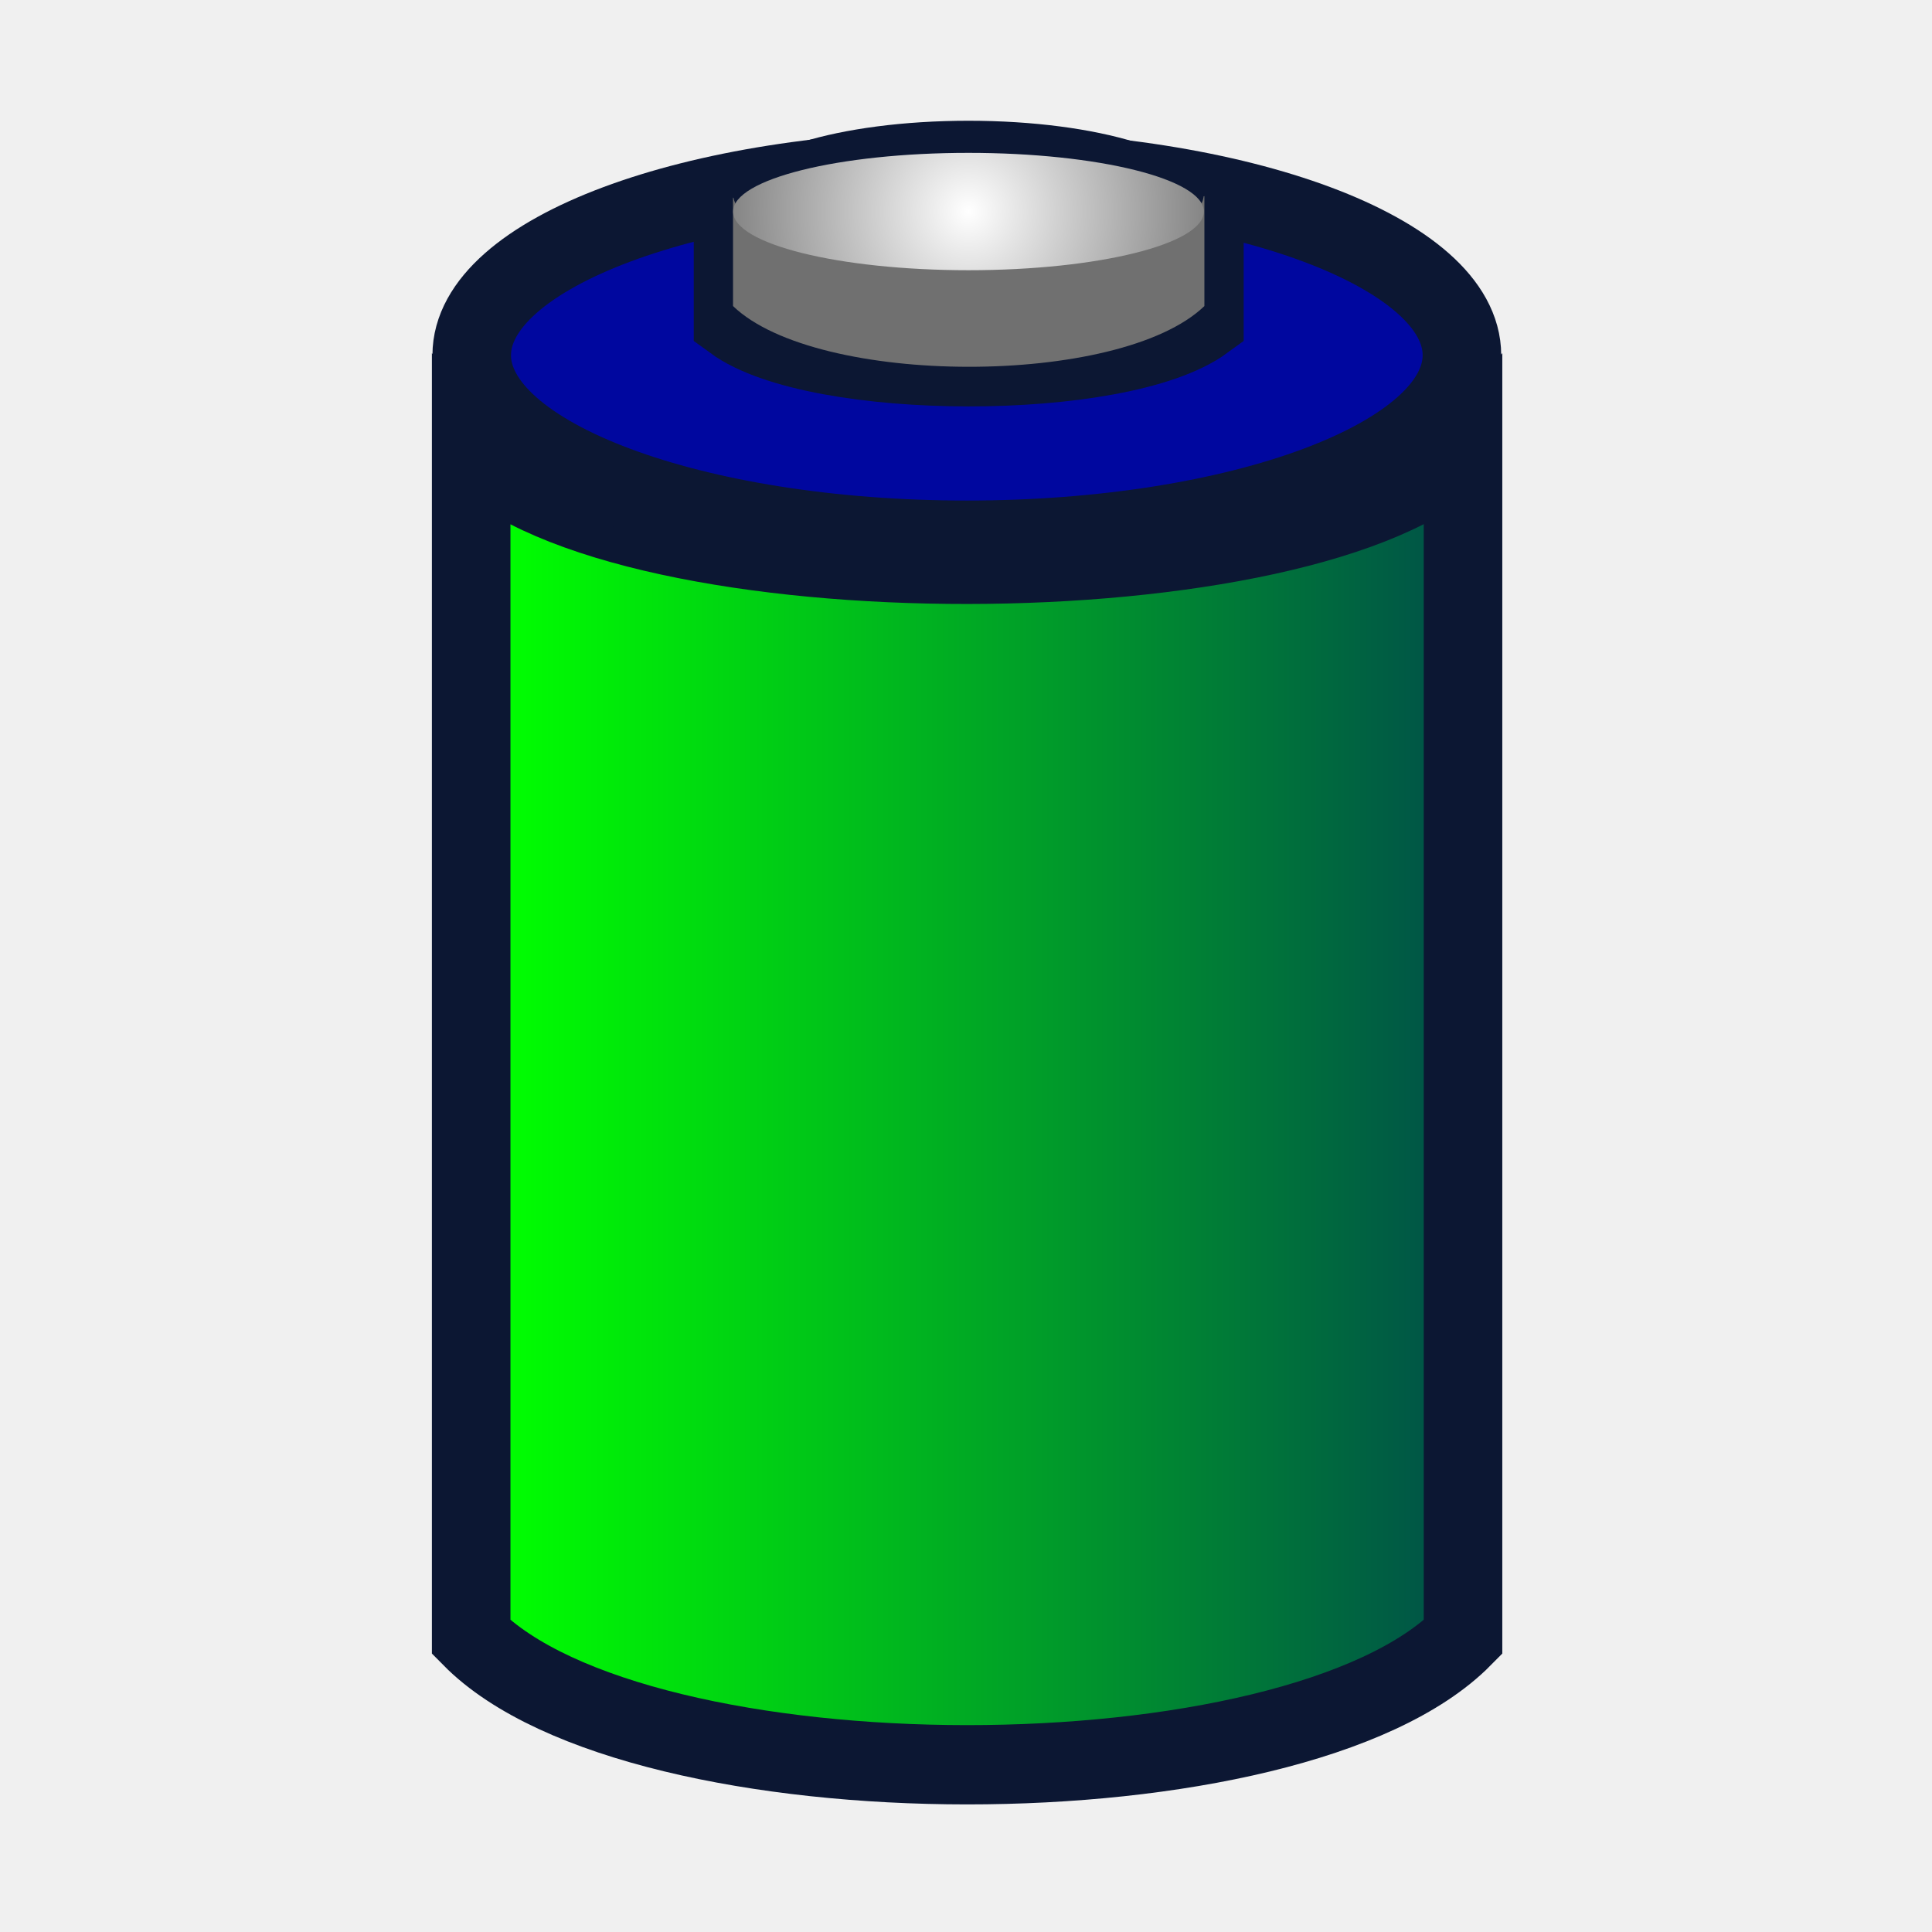
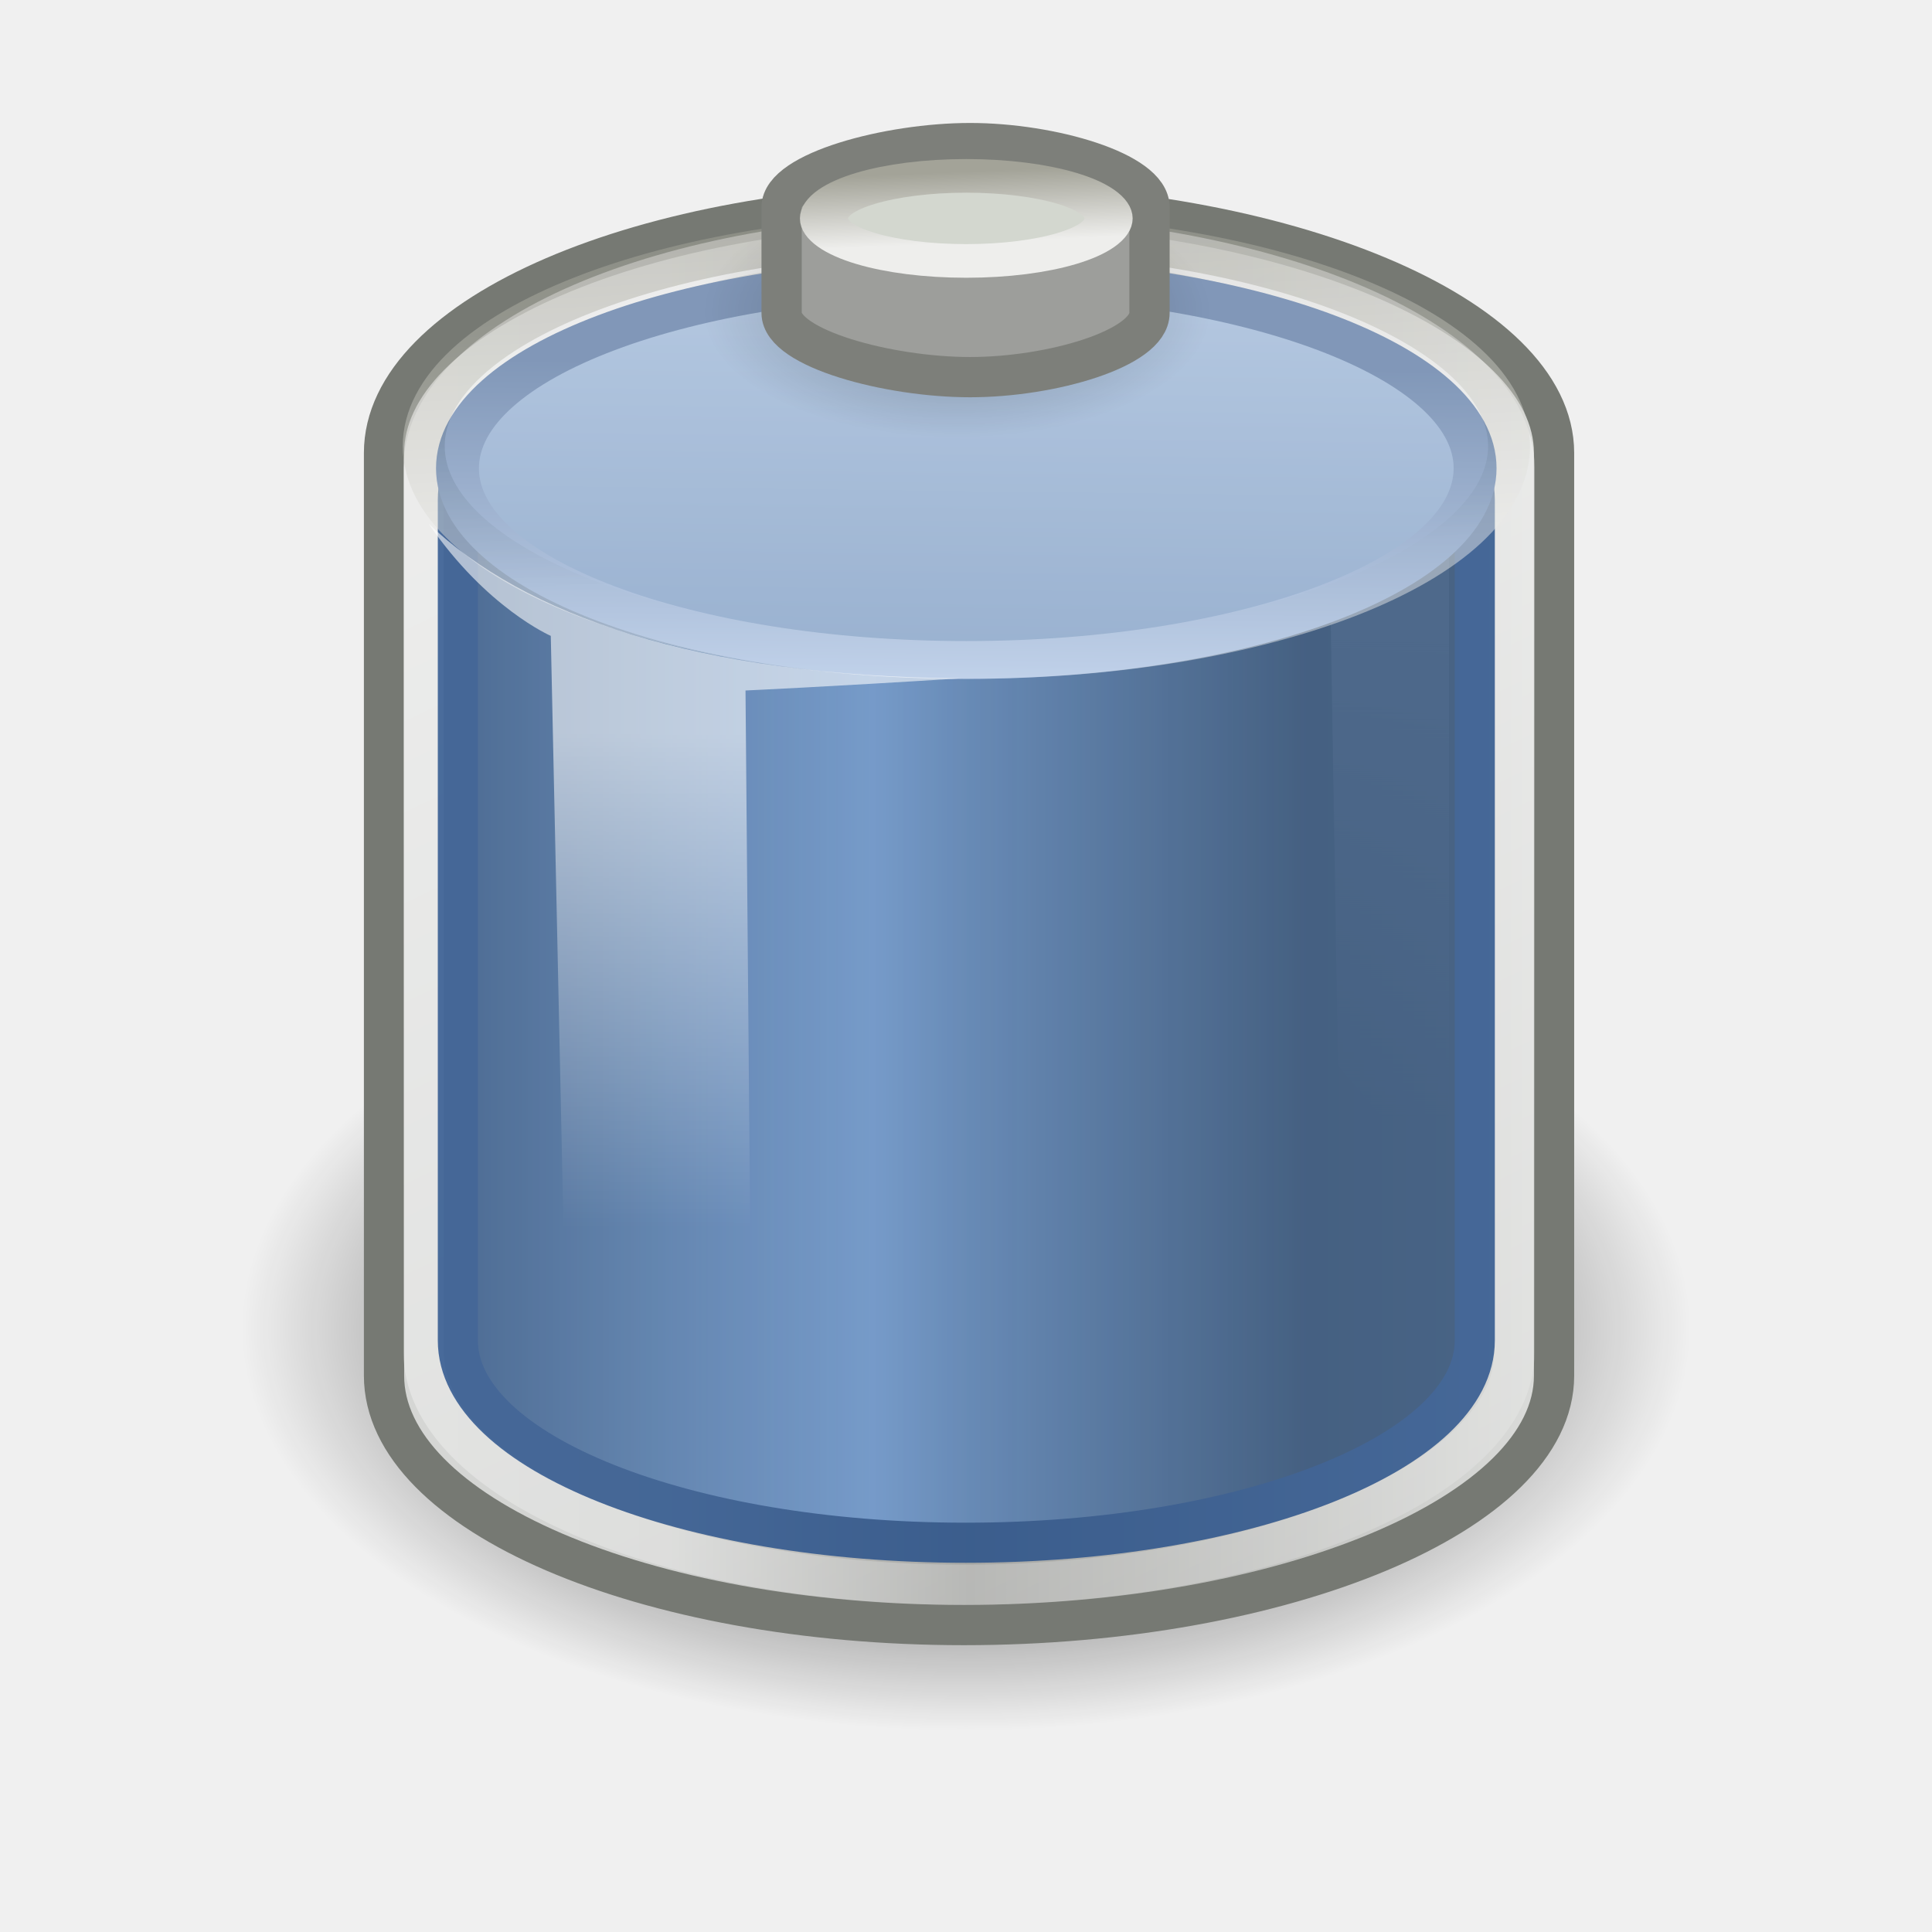
- <svg xmlns="http://www.w3.org/2000/svg" version="1.0" x="0" y="0" width="32" height="32" id="svg1391">
-   <defs id="defs1393">
-     <radialGradient cx="6.83" cy="1.145" r="6.286" fx="6.83" fy="1.145" id="XMLID_1_" gradientUnits="userSpaceOnUse">
-       <stop style="stop-color:#ffffff;stop-opacity:1" offset="0" id="stop84" />
-       <stop style="stop-color:#000000;stop-opacity:1" offset="1" id="stop86" />
-     </radialGradient>
-     <linearGradient x1="0.757" y1="19.446" x2="12.923" y2="19.446" id="_x2D_25_1_" gradientUnits="userSpaceOnUse">
-       <stop style="stop-color:#ff1a00;stop-opacity:1" offset="0" id="stop65" />
-       <stop style="stop-color:#850000;stop-opacity:1" offset="1" id="stop67" />
+ <svg xmlns="http://www.w3.org/2000/svg" xmlns:xlink="http://www.w3.org/1999/xlink" id="svg1328" height="48px" width="48px">
+   <defs id="defs3">
+     <linearGradient xlink:href="#linearGradient3331" id="linearGradient3349" gradientUnits="userSpaceOnUse" x1="31.989" y1="35.874" x2="31.989" y2="44.874" gradientTransform="translate(2,1)" />
+     <linearGradient id="linearGradient3331">
+       <stop style="stop-color:#ffffff;stop-opacity:1;" offset="0" id="stop3333" />
+       <stop style="stop-color:#ffffff;stop-opacity:0;" offset="1" id="stop3335" />
    </linearGradient>
-     <linearGradient x1="0.751" y1="18.308" x2="12.986" y2="18.308" id="_x32_5_1_" gradientUnits="userSpaceOnUse">
-       <stop style="stop-color:#ff1a00;stop-opacity:1" offset="0" id="stop58" />
-       <stop style="stop-color:#850000;stop-opacity:1" offset="1" id="stop60" />
+     <linearGradient xlink:href="#linearGradient3331" id="linearGradient3337" x1="31.989" y1="35.874" x2="31.989" y2="44.874" gradientUnits="userSpaceOnUse" gradientTransform="translate(2,1)" />
+     <radialGradient xlink:href="#linearGradient3289" id="radialGradient3295" cx="69.296" cy="14.854" fx="69.296" fy="14.854" r="3.536" gradientTransform="matrix(1,0,0,1.575,0,-8.541261)" gradientUnits="userSpaceOnUse" />
+     <linearGradient id="linearGradient3289">
+       <stop style="stop-color:#000000;stop-opacity:1;" offset="0" id="stop3291" />
+       <stop style="stop-color:#000000;stop-opacity:0;" offset="1" id="stop3293" />
    </linearGradient>
-     <linearGradient x1="0.875" y1="17.505" x2="12.861" y2="17.505" id="_x2B_25_1_" gradientUnits="userSpaceOnUse">
-       <stop style="stop-color:#ffff3e;stop-opacity:1" offset="0" id="stop51" />
-       <stop style="stop-color:#ba7000;stop-opacity:1" offset="1" id="stop53" />
+     <radialGradient xlink:href="#linearGradient3289" id="radialGradient3299" gradientUnits="userSpaceOnUse" gradientTransform="matrix(1,0,0,1.575,1.421085e-14,-8.541261)" cx="69.296" cy="14.854" fx="69.296" fy="14.854" r="3.536" />
+     <linearGradient id="linearGradient3271">
+       <stop style="stop-color:#eeeeec;stop-opacity:1;" offset="0" id="stop3273" />
+       <stop style="stop-color:#d3d3ce;stop-opacity:1;" offset="1" id="stop3275" />
    </linearGradient>
-     <linearGradient x1="0.875" y1="16.52" x2="12.892" y2="16.52" id="_x35_0_2_" gradientUnits="userSpaceOnUse">
-       <stop style="stop-color:#00ff00;stop-opacity:1" offset="0" id="stop44" />
-       <stop style="stop-color:#005447;stop-opacity:1" offset="1" id="stop46" />
+     <linearGradient xlink:href="#linearGradient3271" id="linearGradient3277" x1="78.985" y1="12.351" x2="79.109" y2="8.727" gradientUnits="userSpaceOnUse" gradientTransform="translate(-52,21)" />
+     <linearGradient id="linearGradient3309">
+       <stop style="stop-color:#e5e6e3;stop-opacity:1;" offset="0" id="stop3311" />
+       <stop id="stop3317" offset="0.5" style="stop-color:#d1d3cf;stop-opacity:1;" />
+       <stop style="stop-color:#767c6f;stop-opacity:1;" offset="1" id="stop3313" />
    </linearGradient>
-     <linearGradient x1="0.861" y1="15.628" x2="12.834" y2="15.628" id="_x2B_50_1_" gradientUnits="userSpaceOnUse">
-       <stop style="stop-color:#00ff00;stop-opacity:1" offset="0" id="stop37" />
-       <stop style="stop-color:#005447;stop-opacity:1" offset="1" id="stop39" />
+     <radialGradient xlink:href="#linearGradient3309" id="radialGradient3315" cx="77.499" cy="-9.064" fx="77.499" fy="-9.064" r="17.501" gradientTransform="matrix(2.080863,1.213805e-24,-8.732247e-25,1.843788,-135.7659,30.30738)" gradientUnits="userSpaceOnUse" />
+     <linearGradient id="linearGradient3323">
+       <stop style="stop-color:#000000;stop-opacity:1;" offset="0" id="stop3325" />
+       <stop style="stop-color:#000000;stop-opacity:0;" offset="1" id="stop3327" />
    </linearGradient>
-     <linearGradient x1="0.875" y1="14.614" x2="12.861" y2="14.614" id="_x37_5_2_" gradientUnits="userSpaceOnUse">
-       <stop style="stop-color:#00ff00;stop-opacity:1" offset="0" id="stop30" />
-       <stop style="stop-color:#005447;stop-opacity:1" offset="1" id="stop32" />
+     <radialGradient xlink:href="#linearGradient3323" id="radialGradient3329" cx="22.5" cy="34" fx="22.5" fy="34" r="23.5" gradientTransform="matrix(1,0,0,0.595745,0,13.74468)" gradientUnits="userSpaceOnUse" />
+     <linearGradient id="linearGradient3365">
+       <stop id="stop3367" offset="0" style="stop-color:#ffffff;stop-opacity:1;" />
+       <stop style="stop-color:#ffffff;stop-opacity:0;" offset="0.5" id="stop3371" />
+       <stop id="stop3373" offset="0.75" style="stop-color:#ffffff;stop-opacity:1;" />
+       <stop style="stop-color:#ffffff;stop-opacity:0;" offset="0.954" id="stop3375" />
+       <stop id="stop3377" offset="0.954" style="stop-color:#ffffff;stop-opacity:0;" />
+       <stop id="stop3369" offset="1" style="stop-color:#ffffff;stop-opacity:1;" />
    </linearGradient>
-     <linearGradient x1="0.875" y1="13.685" x2="12.834" y2="13.685" id="_x2B_75_1_" gradientUnits="userSpaceOnUse">
-       <stop style="stop-color:#00ff00;stop-opacity:1" offset="0" id="stop23" />
-       <stop style="stop-color:#005447;stop-opacity:1" offset="1" id="stop25" />
+     <linearGradient xlink:href="#linearGradient3365" id="linearGradient3363" gradientUnits="userSpaceOnUse" gradientTransform="translate(2,1)" x1="-7.609" y1="6.706" x2="22.266" y2="10.756" />
+     <linearGradient id="linearGradient3341">
+       <stop id="stop3343" offset="0" style="stop-color:#b6b6b6;stop-opacity:1;" />
+       <stop id="stop3345" offset="1" style="stop-color:#b6b6b6;stop-opacity:0;" />
    </linearGradient>
-     <linearGradient x1="0.875" y1="12.559" x2="12.834" y2="12.559" id="_x31_00_1_" gradientUnits="userSpaceOnUse">
-       <stop style="stop-color:#00ff00;stop-opacity:1" offset="0" id="stop17" />
-       <stop style="stop-color:#005447;stop-opacity:1" offset="1" id="stop19" />
+     <linearGradient xlink:href="#linearGradient3341" id="linearGradient3347" gradientUnits="userSpaceOnUse" x1="7.721" y1="3.003" x2="6.782" y2="-3.743" gradientTransform="translate(2,1)" />
+     <linearGradient id="linearGradient3353">
+       <stop style="stop-color:#969696;stop-opacity:1;" offset="0" id="stop3355" />
+       <stop style="stop-color:#b6b6b6;stop-opacity:0;" offset="1" id="stop3357" />
    </linearGradient>
-     <linearGradient x1="0.75" y1="12.58" x2="12.771" y2="12.58" id="XMLID_3_" gradientUnits="userSpaceOnUse">
-       <stop style="stop-color:#ffffff;stop-opacity:1" offset="0" id="stop10" />
-       <stop style="stop-color:#808dff;stop-opacity:1" offset="1" id="stop12" />
+     <linearGradient xlink:href="#linearGradient3353" id="linearGradient3359" gradientUnits="userSpaceOnUse" gradientTransform="translate(2,1)" x1="7.721" y1="3.003" x2="6.782" y2="-3.743" />
+     <linearGradient id="linearGradient3260">
+       <stop style="stop-color:#3465a4;stop-opacity:1;" offset="0" id="stop3262" />
+       <stop style="stop-color:#8fb1dc;stop-opacity:1;" offset="1" id="stop3264" />
    </linearGradient>
+     <linearGradient id="linearGradient3815">
+       <stop style="stop-color:#204a87;stop-opacity:1;" offset="0" id="stop3817" />
+       <stop style="stop-color:#98b8e7;stop-opacity:1;" offset="1" id="stop3819" />
+     </linearGradient>
+     <linearGradient id="linearGradient3805">
+       <stop style="stop-color:#284e7f;stop-opacity:1;" offset="0" id="stop3807" />
+       <stop id="stop3813" offset="0.5" style="stop-color:#6694cf;stop-opacity:1;" />
+       <stop style="stop-color:#234570;stop-opacity:1;" offset="1" id="stop3809" />
+     </linearGradient>
+     <linearGradient id="linearGradient3356">
+       <stop style="stop-color:#ff4141;stop-opacity:1;" offset="0" id="stop3358" />
+       <stop style="stop-color:#ff9d9d;stop-opacity:1;" offset="1" id="stop3360" />
+     </linearGradient>
+     <linearGradient id="linearGradient3348">
+       <stop style="stop-color:#ff4949;stop-opacity:1;" offset="0" id="stop3350" />
+       <stop style="stop-color:#ffb1b1;stop-opacity:1;" offset="1" id="stop3352" />
+     </linearGradient>
+     <linearGradient id="linearGradient3338">
+       <stop style="stop-color:#cc0000;stop-opacity:1;" offset="0" id="stop3340" />
+       <stop id="stop3346" offset="0.5" style="stop-color:#ff5858;stop-opacity:1;" />
+       <stop style="stop-color:#cc0000;stop-opacity:1;" offset="1" id="stop3342" />
+     </linearGradient>
+     <linearGradient id="linearGradient3247">
+       <stop style="stop-color:#f0f0f0;stop-opacity:1;" offset="0" id="stop3249" />
+       <stop style="stop-color:#f0f0f0;stop-opacity:0;" offset="1" id="stop3251" />
+     </linearGradient>
+     <linearGradient id="linearGradient3233">
+       <stop style="stop-color:#eeeeec;stop-opacity:1;" offset="0" id="stop3235" />
+       <stop style="stop-color:#a3a398;stop-opacity:1;" offset="1" id="stop3237" />
+     </linearGradient>
+     <linearGradient id="linearGradient6932">
+       <stop style="stop-color:#ffffff;stop-opacity:1;" offset="0" id="stop6934" />
+       <stop style="stop-color:#e7e6ae;stop-opacity:1;" offset="1" id="stop6936" />
+     </linearGradient>
+     <linearGradient id="linearGradient6924">
+       <stop id="stop6926" offset="0" style="stop-color:#ffffff;stop-opacity:1;" />
+       <stop id="stop6928" offset="1" style="stop-color:#ffffff;stop-opacity:0;" />
+     </linearGradient>
+     <linearGradient id="linearGradient4206">
+       <stop id="stop4208" offset="0" style="stop-color:#7d4b01;stop-opacity:1;" />
+       <stop id="stop4210" offset="1" style="stop-color:#535353;stop-opacity:1;" />
+     </linearGradient>
+     <linearGradient id="linearGradient4176">
+       <stop id="stop4178" offset="0" style="stop-color:#ffffff;stop-opacity:1;" />
+       <stop id="stop4180" offset="1" style="stop-color:#ffffff;stop-opacity:0;" />
+     </linearGradient>
+     <linearGradient id="linearGradient4162">
+       <stop id="stop4164" offset="0" style="stop-color:#f79403;stop-opacity:1;" />
+       <stop style="stop-color:#fdb343;stop-opacity:1;" offset="0.187" id="stop4170" />
+       <stop id="stop4172" offset="0.43" style="stop-color:#fdb74f;stop-opacity:1;" />
+       <stop id="stop4166" offset="1" style="stop-color:#8f5601;stop-opacity:1;" />
+     </linearGradient>
+     <linearGradient id="linearGradient4134">
+       <stop id="stop4136" offset="0" style="stop-color:#d6d7d5;stop-opacity:1;" />
+       <stop style="stop-color:#d1d2d0;stop-opacity:1;" offset="0.25" id="stop4148" />
+       <stop style="stop-color:#a5a6a3;stop-opacity:1;" offset="0.5" id="stop4142" />
+       <stop id="stop4138" offset="1" style="stop-color:#dddedc;stop-opacity:1;" />
+     </linearGradient>
+     <linearGradient id="linearGradient4126">
+       <stop id="stop4128" offset="0" style="stop-color:#000000;stop-opacity:1;" />
+       <stop id="stop4130" offset="1" style="stop-color:#000000;stop-opacity:0;" />
+     </linearGradient>
+     <radialGradient gradientUnits="userSpaceOnUse" gradientTransform="matrix(1,0,0,0.5,-8.520607e-15,20)" r="17.143" fy="40" fx="23.857" cy="40" cx="23.857" id="radialGradient4132" xlink:href="#linearGradient4126" />
+     <linearGradient gradientTransform="matrix(1.010922,0,0,0.991346,-0.252091,-3.771757)" gradientUnits="userSpaceOnUse" y2="26.719" x2="38.826" y1="26.719" x1="9.303" id="linearGradient4140" xlink:href="#linearGradient4134" />
+     <linearGradient gradientTransform="matrix(1.010922,0,0,0.992756,-0.252091,-3.777963)" gradientUnits="userSpaceOnUse" y2="56.576" x2="37.969" y1="14.004" x1="17.16" id="linearGradient4182" xlink:href="#linearGradient4176" />
+     <linearGradient gradientTransform="matrix(1.010922,0,0,1,-0.252092,-1.27308)" gradientUnits="userSpaceOnUse" y2="31.75" x2="16.036" y1="19.5" x1="16.071" id="linearGradient6930" xlink:href="#linearGradient6924" />
+     <radialGradient r="17.143" fy="40" fx="23.857" cy="40" cx="23.857" gradientTransform="matrix(1,0,0,0.5,-6.070727e-15,20)" gradientUnits="userSpaceOnUse" id="radialGradient6946" xlink:href="#linearGradient4126" />
+     <linearGradient xlink:href="#linearGradient3233" id="linearGradient3239" x1="24" y1="17.246" x2="23.434" y2="8.048" gradientUnits="userSpaceOnUse" />
+     <linearGradient xlink:href="#linearGradient3233" id="linearGradient3243" gradientUnits="userSpaceOnUse" x1="24" y1="17.246" x2="23.434" y2="8.048" />
+     <linearGradient xlink:href="#linearGradient3247" id="linearGradient3253" x1="34.244" y1="17.695" x2="34.244" y2="29.918" gradientUnits="userSpaceOnUse" gradientTransform="matrix(1.010922,0,0,1,-0.252092,-2.130223)" />
+     <linearGradient xlink:href="#linearGradient3233" id="linearGradient3255" gradientUnits="userSpaceOnUse" x1="24" y1="17.246" x2="23.434" y2="8.048" />
+     <linearGradient xlink:href="#linearGradient3805" id="linearGradient3811" x1="11.003" y1="32.489" x2="32.397" y2="32.489" gradientUnits="userSpaceOnUse" gradientTransform="matrix(1.010922,0,0,1,-0.25209,-2.130223)" />
+     <linearGradient xlink:href="#linearGradient3815" id="linearGradient3821" x1="25.698" y1="11.17" x2="25.573" y2="20.118" gradientUnits="userSpaceOnUse" />
+     <linearGradient xlink:href="#linearGradient3260" id="linearGradient3266" x1="21.487" y1="25.114" x2="21.756" y2="5.562" gradientUnits="userSpaceOnUse" />
+     <linearGradient xlink:href="#linearGradient3331" id="linearGradient3776" gradientUnits="userSpaceOnUse" gradientTransform="matrix(0.217832,0,0,0.7,78.57254,21.09136)" x1="31.989" y1="35.874" x2="31.989" y2="44.874" />
+     <linearGradient xlink:href="#linearGradient3331" id="linearGradient3780" gradientUnits="userSpaceOnUse" gradientTransform="matrix(0.7,0,0,0.7,62.95124,21.09136)" x1="31.989" y1="35.874" x2="31.989" y2="44.874" />
+     <linearGradient xlink:href="#linearGradient3271" id="linearGradient3787" gradientUnits="userSpaceOnUse" gradientTransform="matrix(0.667726,0,0,0.695494,27.74038,34.63412)" x1="78.985" y1="12.351" x2="79.109" y2="8.727" />
+     <radialGradient xlink:href="#linearGradient3309" id="radialGradient3790" gradientUnits="userSpaceOnUse" gradientTransform="matrix(1.468277,8.496635e-25,-6.161559e-25,1.290652,-34.29018,41.60653)" cx="77.499" cy="-9.064" fx="77.499" fy="-9.064" r="17.501" />
+     <linearGradient xlink:href="#linearGradient3365" id="linearGradient3794" gradientUnits="userSpaceOnUse" gradientTransform="translate(132.9512,12.47923)" x1="-7.609" y1="6.706" x2="22.266" y2="10.756" />
+     <linearGradient xlink:href="#linearGradient3341" id="linearGradient3797" gradientUnits="userSpaceOnUse" gradientTransform="translate(36.7012,10.5)" x1="-27.279" y1="-5.747" x2="-28.468" y2="-11.993" />
+     <linearGradient xlink:href="#linearGradient3353" id="linearGradient3800" gradientUnits="userSpaceOnUse" gradientTransform="translate(106.4527,16.53554)" x1="7.721" y1="3.003" x2="6.782" y2="-3.743" />
+     <radialGradient xlink:href="#linearGradient3289" id="radialGradient3802" gradientUnits="userSpaceOnUse" gradientTransform="matrix(1,0,0,1.575,1.828399e-15,-8.541261)" cx="69.296" cy="14.854" fx="69.296" fy="14.854" r="3.536" />
+     <radialGradient xlink:href="#linearGradient3289" id="radialGradient3804" gradientUnits="userSpaceOnUse" gradientTransform="matrix(1,0,0,1.575,9.311991e-15,-8.541261)" cx="69.296" cy="14.854" fx="69.296" fy="14.854" r="3.536" />
+     <radialGradient xlink:href="#linearGradient3323" id="radialGradient3806" gradientUnits="userSpaceOnUse" gradientTransform="matrix(1,0,0,0.595745,-6.356027e-15,13.74468)" cx="22.5" cy="34" fx="22.5" fy="34" r="23.5" />
+     <radialGradient xlink:href="#linearGradient3309" id="radialGradient3825" gradientUnits="userSpaceOnUse" gradientTransform="matrix(1.468277,8.496635e-25,-6.161559e-25,1.290652,-34.29018,41.60653)" cx="77.499" cy="-9.064" fx="77.499" fy="-9.064" r="17.501" />
+     <linearGradient xlink:href="#linearGradient3271" id="linearGradient3827" gradientUnits="userSpaceOnUse" gradientTransform="matrix(0.667726,0,0,0.695494,27.74038,34.63412)" x1="78.985" y1="12.351" x2="79.109" y2="8.727" />
+     <radialGradient xlink:href="#linearGradient3289" id="radialGradient3829" gradientUnits="userSpaceOnUse" gradientTransform="matrix(1,0,0,1.575,5.044571e-15,-8.541261)" cx="69.296" cy="14.854" fx="69.296" fy="14.854" r="3.536" />
+     <radialGradient xlink:href="#linearGradient3289" id="radialGradient3831" gradientUnits="userSpaceOnUse" gradientTransform="matrix(1,0,0,1.575,-4.32987e-15,-8.541261)" cx="69.296" cy="14.854" fx="69.296" fy="14.854" r="3.536" />
+     <linearGradient xlink:href="#linearGradient3353" id="linearGradient3837" gradientUnits="userSpaceOnUse" gradientTransform="translate(106.4527,16.53554)" x1="-87.031" y1="-12.2" x2="-88.678" y2="-17.885" />
  </defs>
  <g id="layer1">
-     <g transform="matrix(1.301236,0,0,1.313299,7.153546,1.998687)" id="Layer_1">
-       <g id="power">
- 			</g>
-       <g id="power_1_">
-         <linearGradient x1="0.75" y1="12.58" x2="12.771" y2="12.58" id="linearGradient1432" gradientUnits="userSpaceOnUse">
-           <stop style="stop-color:#ffffff;stop-opacity:1" offset="0" id="stop1434" />
-           <stop style="stop-color:#808dff;stop-opacity:1" offset="1" id="stop1436" />
-         </linearGradient>
-         <path d="M 12.771,18.987 C 10.732,21.048 2.781,21.038 0.75,18.987 C 0.75,17.733 0.75,8.733 0.75,4.631 C 2.596,6.497 10.945,6.476 12.771,4.631 C 12.771,6.148 12.771,17.343 12.771,18.987 z " style="fill:url(#XMLID_3_)" id="path14" />
-         <linearGradient x1="0.875" y1="12.559" x2="12.834" y2="12.559" id="linearGradient1439" gradientUnits="userSpaceOnUse">
-           <stop style="stop-color:#00ff00;stop-opacity:1" offset="0" id="stop1441" />
-           <stop style="stop-color:#005447;stop-opacity:1" offset="1" id="stop1443" />
-         </linearGradient>
-         <path d="M 12.833,18.966 C 10.805,21.027 2.895,21.017 0.875,18.966 C 0.875,17.712 0.875,8.713 0.875,4.611 C 2.711,6.477 11.017,6.456 12.833,4.611 C 12.833,6.127 12.833,17.321 12.833,18.966 z " style="fill:url(#_x31_00_1_)" id="_x31_00" />
-         <linearGradient x1="0.875" y1="13.685" x2="12.834" y2="13.685" id="linearGradient1446" gradientUnits="userSpaceOnUse">
-           <stop style="stop-color:#00ff00;stop-opacity:1" offset="0" id="stop1448" />
-           <stop style="stop-color:#005447;stop-opacity:1" offset="1" id="stop1450" />
-         </linearGradient>
-         <path d="M 12.833,19.185 C 10.805,20.953 2.895,20.945 0.875,19.185 C 0.875,18.109 0.875,10.383 0.875,6.861 C 2.798,8.375 10.548,8.5 12.83,6.968 C 12.83,8.27 12.833,17.772 12.833,19.185 z " style="fill:url(#_x2B_75_1_);display:none" id="_x2B_75" />
-         <path d="M 0.506,6.158 C 3.048,8.291 11.757,7.991 13.173,6.158" style="opacity:0.53;fill:none;stroke:#000000;display:none" id="top75_x2B_" />
-         <linearGradient x1="0.875" y1="14.614" x2="12.861" y2="14.614" id="linearGradient1454" gradientUnits="userSpaceOnUse">
-           <stop style="stop-color:#00ff00;stop-opacity:1" offset="0" id="stop1456" />
-           <stop style="stop-color:#005447;stop-opacity:1" offset="1" id="stop1458" />
-         </linearGradient>
-         <path d="M 12.833,19.384 C 10.805,20.886 2.895,20.88 0.875,19.384 C 0.875,18.47 0.875,11.835 0.875,8.843 C 2.705,10.405 10.767,10.437 12.861,8.718 C 12.861,9.823 12.833,18.187 12.833,19.384 z " style="fill:url(#_x37_5_2_);display:none" id="_x37_5_1_" />
-         <path d="M 0.632,8.208 C 3.132,10.333 11.799,9.825 13.215,7.991" style="opacity:0.53;fill:none;stroke:#000000;display:none" id="top75" />
-         <linearGradient x1="0.861" y1="15.628" x2="12.834" y2="15.628" id="linearGradient1462" gradientUnits="userSpaceOnUse">
-           <stop style="stop-color:#00ff00;stop-opacity:1" offset="0" id="stop1464" />
-           <stop style="stop-color:#005447;stop-opacity:1" offset="1" id="stop1466" />
-         </linearGradient>
-         <path d="M 12.833,19.567 C 10.805,20.823 2.895,20.817 0.875,19.567 C 0.875,18.803 0.861,13.25 0.861,10.749 C 2.736,12.343 10.67,12.369 12.83,10.749 C 12.83,11.675 12.833,18.565 12.833,19.567 z " style="fill:url(#_x2B_50_1_);display:none" id="_x2B_50" />
-         <path d="M 0.548,10.083 C 3.006,12.166 11.59,11.948 13.132,9.875" style="opacity:0.53;fill:none;stroke:#000000;display:none" id="top50_x2B_" />
-         <linearGradient x1="0.875" y1="16.52" x2="12.892" y2="16.52" id="linearGradient1470" gradientUnits="userSpaceOnUse">
-           <stop style="stop-color:#00ff00;stop-opacity:1" offset="0" id="stop1472" />
-           <stop style="stop-color:#005447;stop-opacity:1" offset="1" id="stop1474" />
-         </linearGradient>
-         <path d="M 12.833,19.763 C 10.805,20.759 2.895,20.755 0.875,19.763 C 0.875,19.154 0.875,14.796 0.875,12.809 C 3.048,14.316 10.736,14.314 12.892,12.532 C 12.892,13.266 12.833,18.966 12.833,19.763 z " style="fill:url(#_x35_0_2_);display:none" id="_x35_0_1_" />
-         <path d="M 0.507,12.084 C 3.09,14.085 11.507,13.876 13.215,11.624" style="opacity:0.53;fill:none;stroke:#000000;display:none" id="top50" />
-         <linearGradient x1="0.875" y1="17.505" x2="12.861" y2="17.505" id="linearGradient1478" gradientUnits="userSpaceOnUse">
-           <stop style="stop-color:#ffff3e;stop-opacity:1" offset="0" id="stop1480" />
-           <stop style="stop-color:#ba7000;stop-opacity:1" offset="1" id="stop1482" />
-         </linearGradient>
-         <path d="M 12.833,19.942 C 10.805,20.698 2.895,20.696 0.875,19.942 C 0.875,19.481 0.875,16.176 0.875,14.671 C 3.048,16.165 10.361,16.22 12.861,14.501 C 12.861,15.058 12.833,19.339 12.833,19.942 z " style="fill:url(#_x2B_25_1_);display:none" id="_x2B_25" />
-         <path d="M 0.507,13.96 C 3.09,15.96 11.507,15.751 13.215,13.499" style="opacity:0.53;fill:none;stroke:#000000;display:none" id="top25_x2B_" />
-         <linearGradient x1="0.751" y1="18.308" x2="12.986" y2="18.308" id="linearGradient1486" gradientUnits="userSpaceOnUse">
-           <stop style="stop-color:#ff1a00;stop-opacity:1" offset="0" id="stop1488" />
-           <stop style="stop-color:#850000;stop-opacity:1" offset="1" id="stop1490" />
-         </linearGradient>
-         <path d="M 12.958,19.935 C 10.887,20.427 2.812,20.425 0.75,19.935 C 0.75,19.634 0.75,17.484 0.75,16.503 C 3.173,18.189 10.673,18.032 12.985,16.314 C 12.986,16.677 12.958,19.542 12.958,19.935 z " style="fill:url(#_x32_5_1_);display:none" id="_x32_5" />
-         <path d="M 0.465,15.876 C 3.382,18.042 11.882,17.542 13.173,15.46" style="opacity:0.53;fill:none;stroke:#000000;display:none" id="top25" />
-         <linearGradient x1="0.757" y1="19.446" x2="12.923" y2="19.446" id="linearGradient1494" gradientUnits="userSpaceOnUse">
-           <stop style="stop-color:#ff1a00;stop-opacity:1" offset="0" id="stop1496" />
-           <stop style="stop-color:#850000;stop-opacity:1" offset="1" id="stop1498" />
-         </linearGradient>
-         <path d="M 12.757,19.751 C 9.589,21.001 3.382,20.876 0.757,19.751 C 0.757,19.638 0.778,18.784 0.778,18.417 C 3.57,20.042 10.424,19.96 12.924,18.251 C 12.923,18.386 12.757,19.604 12.757,19.751 z " style="fill:url(#_x2D_25_1_);display:none" id="_x2D_25" />
-         <path d="M 0.382,17.71 C 3.965,20.001 11.798,19.257 13.215,17.423" style="opacity:0.53;fill:none;stroke:#000000;display:none" id="top1" />
-         <ellipse cx="6.809" cy="18.782" rx="6.302" ry="1.969" style="opacity:0.4;fill:#ff1a00;stroke:#000000;display:none" id="_x30_" />
-         <ellipse cx="6.809" cy="18.782" rx="6.302" ry="1.969" style="opacity:0.55;fill:#8f8f8f;stroke:#000000;display:none" id="_x30__1_" />
-       </g>
-       <path d="M 13.125,19.126 C 10.983,21.276 2.632,21.267 0.5,19.126 C 0.5,17.817 0.5,8.424 0.5,4.143 C 2.439,6.09 11.207,6.069 13.125,4.143 C 13.125,5.725 13.125,17.409 13.125,19.126 z " style="fill:none;stroke:#0c1733" id="path73" />
-       <ellipse cx="6.809" cy="2.958" rx="6.302" ry="2.333" style="fill:#00079f;stroke:#0c1733" id="ellipse75" />
-       <path d="M 9.833,2.523 C 8.758,3.301 4.898,3.294 3.833,2.523 C 3.833,2.443 3.833,1.746 3.833,1.486 C 4.754,1.604 8.921,1.588 9.833,1.471 C 9.833,1.568 9.833,2.419 9.833,2.523 z " style="fill:#ffffff;stroke:#0c1733" id="path77" />
-       <path d="M 9.833,2.338 C 8.758,3.364 4.898,3.355 3.833,2.338 C 3.833,2.233 3.833,1.314 3.833,0.971 C 4.754,1.126 8.921,1.106 9.833,0.952 C 9.833,1.079 9.833,2.2 9.833,2.338 z " style="fill:#707070" id="path79" />
-       <ellipse cx="6.83" cy="0.917" rx="2.996" ry="0.916" style="fill:#0c1733" id="ellipse81" />
-       <radialGradient cx="6.83" cy="1.145" r="6.286" fx="6.83" fy="1.145" id="radialGradient1509" gradientUnits="userSpaceOnUse">
-         <stop style="stop-color:#ffffff;stop-opacity:1" offset="0" id="stop1511" />
-         <stop style="stop-color:#000000;stop-opacity:1" offset="1" id="stop1513" />
-       </radialGradient>
-       <ellipse cx="6.83" cy="1.146" rx="2.996" ry="0.74" style="fill:url(#XMLID_1_)" id="ellipse88" />
-     </g>
+     <path transform="matrix(1.05,0,0,1.166667,-1.050002,-13.66668)" d="M 41 40 A 17.143 8.571 0 1 1  6.714,40 A 17.143 8.571 0 1 1  41 40 z" id="path3366" style="opacity:1;color:#000000;fill:url(#radialGradient4132);fill-opacity:1;fill-rule:nonzero;stroke:none;stroke-width:1;stroke-linecap:butt;stroke-linejoin:miter;marker:none;marker-start:none;marker-mid:none;marker-end:none;stroke-miterlimit:10;stroke-dasharray:none;stroke-dashoffset:0;stroke-opacity:1;visibility:visible;display:block;overflow:visible" />
+     <path id="path3068" d="M 23.947,5.057 C 16.002,5.057 9.541,7.836 9.541,11.253 C 9.541,11.499 9.541,33.923 9.541,34.178 C 9.541,37.596 16.002,40.374 23.947,40.374 C 31.892,40.374 38.61,37.596 38.61,34.178 C 38.61,33.976 38.61,11.456 38.61,11.253 C 38.61,7.836 31.892,5.057 23.947,5.057 z " style="opacity:1;color:#000000;fill:url(#linearGradient4140);fill-opacity:1;fill-rule:nonzero;stroke:#767973;stroke-width:1;stroke-linecap:butt;stroke-linejoin:miter;marker:none;marker-start:none;marker-mid:none;marker-end:none;stroke-miterlimit:10;stroke-dasharray:none;stroke-dashoffset:0;stroke-opacity:1;visibility:visible;display:block;overflow:visible" />
+     <path style="opacity:0.544;color:#000000;fill:none;fill-opacity:1;fill-rule:nonzero;stroke:url(#linearGradient4182);stroke-width:1;stroke-linecap:butt;stroke-linejoin:miter;marker:none;marker-start:none;marker-mid:none;marker-end:none;stroke-miterlimit:10;stroke-dasharray:none;stroke-dashoffset:0;stroke-opacity:1;visibility:visible;display:block;overflow:visible" d="M 23.956,5.837 C 16.548,5.837 10.524,8.431 10.524,11.622 C 10.524,11.851 10.524,33.35 10.524,33.588 C 10.524,36.779 16.548,39.373 23.956,39.373 C 31.363,39.373 37.627,36.779 37.627,33.588 C 37.627,33.4 37.627,11.811 37.627,11.622 C 37.627,8.431 31.363,5.837 23.956,5.837 z " id="path4174" />
+     <path style="opacity:1;color:#000000;fill:url(#linearGradient3253);fill-opacity:1;fill-rule:nonzero;stroke:none;stroke-width:1;stroke-linecap:butt;stroke-linejoin:miter;marker:none;marker-start:none;marker-mid:none;marker-end:none;stroke-miterlimit:10;stroke-dasharray:none;stroke-dashoffset:0;stroke-opacity:1;visibility:visible;display:block;overflow:visible" d="M 36,9.555 C 34.879,8.57 33.931,8.27 32.936,7.787 L 33.243,26.475 L 36,29.707 L 36,9.555 z " id="path3245" />
+     <path style="opacity:0.791;color:#000000;fill:url(#linearGradient3811);fill-opacity:1;fill-rule:nonzero;stroke:#204a87;stroke-width:0.996;stroke-linecap:butt;stroke-linejoin:miter;marker:none;marker-start:none;marker-mid:none;marker-end:none;stroke-miterlimit:10;stroke-dasharray:none;stroke-dashoffset:0;stroke-opacity:1;visibility:visible;display:block;overflow:visible" d="M 23.371,7.391 C 16.695,7.526 11.375,9.731 11.375,12.419 C 11.375,12.738 11.375,32.985 11.375,33.301 C 11.375,36.076 17.015,38.329 23.993,38.329 C 30.971,38.329 36.641,36.076 36.641,33.301 C 36.641,32.985 36.641,12.738 36.641,12.419 C 36.641,9.644 30.971,7.391 23.993,7.391 C 23.775,7.391 23.587,7.387 23.371,7.391 z " id="path3275" />
+     <path style="opacity:1;color:#000000;fill:url(#linearGradient3266);fill-opacity:1;fill-rule:nonzero;stroke:url(#linearGradient3821);stroke-width:1.084;stroke-linecap:butt;stroke-linejoin:miter;marker:none;marker-start:none;marker-mid:none;marker-end:none;stroke-miterlimit:10;stroke-dasharray:none;stroke-dashoffset:0;stroke-opacity:1;visibility:visible;display:block;overflow:visible" id="path3277" d="M 36.857 14.071 A 12.857 5.5 0 1 1  11.143,14.071 A 12.857 5.5 0 1 1  36.857 14.071 z" transform="matrix(0.983216,0,0,0.865862,0.4098,-0.550033)" />
+     <path transform="matrix(1.048621,0,0,0.964345,-1.156846,-2.485635)" d="M 36.857 14.071 A 12.857 5.5 0 1 1  11.143,14.071 A 12.857 5.5 0 1 1  36.857 14.071 z" id="path3364" style="opacity:0.467;color:#000000;fill:#f0f0f0;fill-opacity:1;fill-rule:nonzero;stroke:url(#linearGradient3239);stroke-width:0.994;stroke-linecap:butt;stroke-linejoin:miter;marker:none;marker-start:none;marker-mid:none;marker-end:none;stroke-miterlimit:10;stroke-dasharray:none;stroke-dashoffset:0;stroke-opacity:1;visibility:visible;display:block;overflow:visible" />
+     <path style="opacity:0.308;color:#000000;fill:url(#radialGradient6946);fill-opacity:1;fill-rule:nonzero;stroke:none;stroke-width:1;stroke-linecap:butt;stroke-linejoin:miter;marker:none;marker-start:none;marker-mid:none;marker-end:none;stroke-miterlimit:10;stroke-dasharray:none;stroke-dashoffset:0;stroke-opacity:1;visibility:visible;display:block;overflow:visible" id="path6944" d="M 41 40 A 17.143 8.571 0 1 1  6.714,40 A 17.143 8.571 0 1 1  41 40 z" transform="matrix(0.367399,0,0,0.36343,15.0122,-6.782537)" />
+     <path style="opacity:1;color:#000000;fill:#9d9e9b;fill-opacity:1;fill-rule:nonzero;stroke:#7d7f7a;stroke-width:1;stroke-linecap:butt;stroke-linejoin:miter;marker:none;marker-start:none;marker-mid:none;marker-end:none;stroke-miterlimit:10;stroke-dasharray:none;stroke-dashoffset:0;stroke-opacity:1;visibility:visible;display:block;overflow:visible" d="M 24.101,3.555 C 22.076,3.555 19.419,4.269 19.419,5.147 C 19.419,5.21 19.419,7.711 19.419,7.777 C 19.419,8.656 22.076,9.37 24.101,9.37 C 26.125,9.37 28.559,8.656 28.559,7.777 C 28.559,7.725 28.559,5.199 28.559,5.147 C 28.559,4.269 26.125,3.555 24.101,3.555 z " id="path3362" />
+     <path id="path6922" d="M 13.684,15.798 L 14.045,32.584 L 18.667,33.87 L 18.522,17.155 C 18.522,17.155 20.482,17.067 23.876,16.853 C 17.308,16.803 13.017,15.275 10.651,13.013 C 12.084,15.105 13.684,15.798 13.684,15.798 z " style="opacity:0.582;color:#000000;fill:url(#linearGradient6930);fill-opacity:1;fill-rule:nonzero;stroke:none;stroke-width:1;stroke-linecap:butt;stroke-linejoin:miter;marker:none;marker-start:none;marker-mid:none;marker-end:none;stroke-miterlimit:4;stroke-dasharray:none;stroke-dashoffset:0;stroke-opacity:1;visibility:visible;display:block;overflow:visible" />
+     <path style="opacity:1;color:#000000;fill:#d3d7cf;fill-opacity:1;fill-rule:nonzero;stroke:url(#linearGradient3255);stroke-width:4.351;stroke-linecap:butt;stroke-linejoin:miter;marker:none;marker-start:none;marker-mid:none;marker-end:none;stroke-miterlimit:10;stroke-dasharray:none;stroke-dashoffset:0;stroke-opacity:1;visibility:visible;display:block;overflow:visible" id="path6940" d="M 36.857 14.071 A 12.857 5.5 0 1 1  11.143,14.071 A 12.857 5.5 0 1 1  36.857 14.071 z" transform="matrix(0.27495,0,0,0.192106,17.40809,2.723154)" />
  </g>
+   <g id="layer2" />
</svg>
